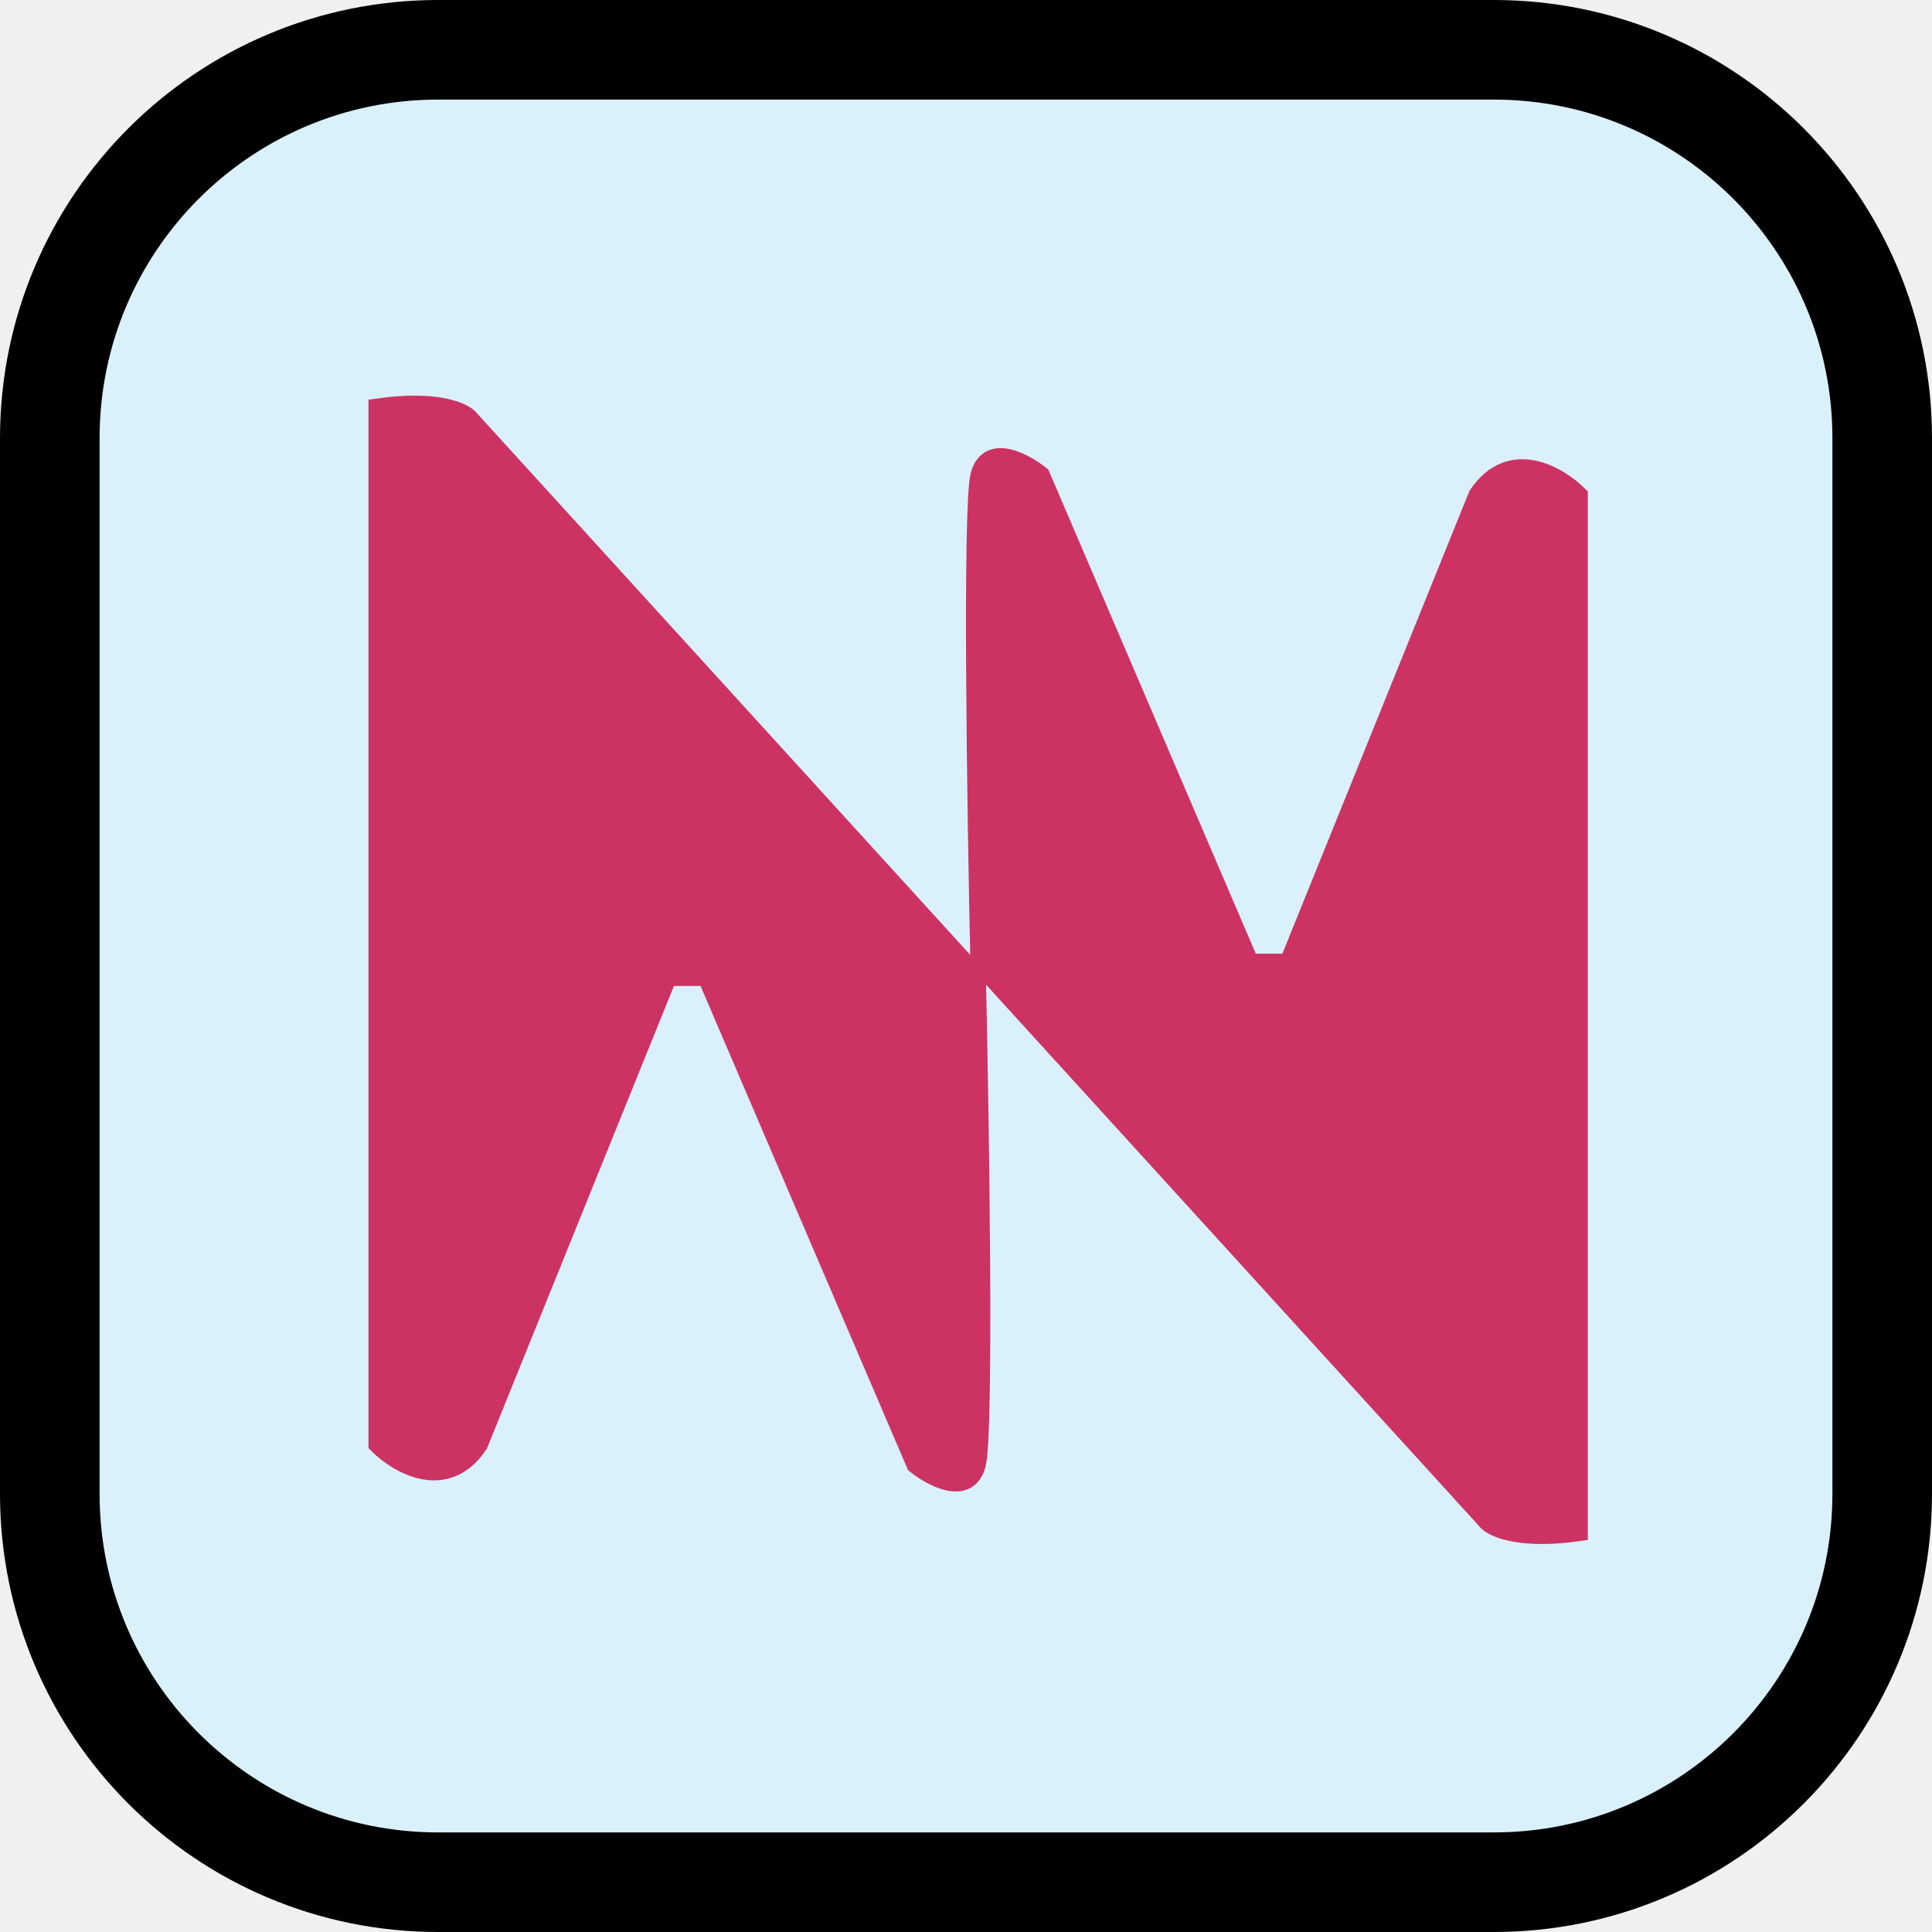
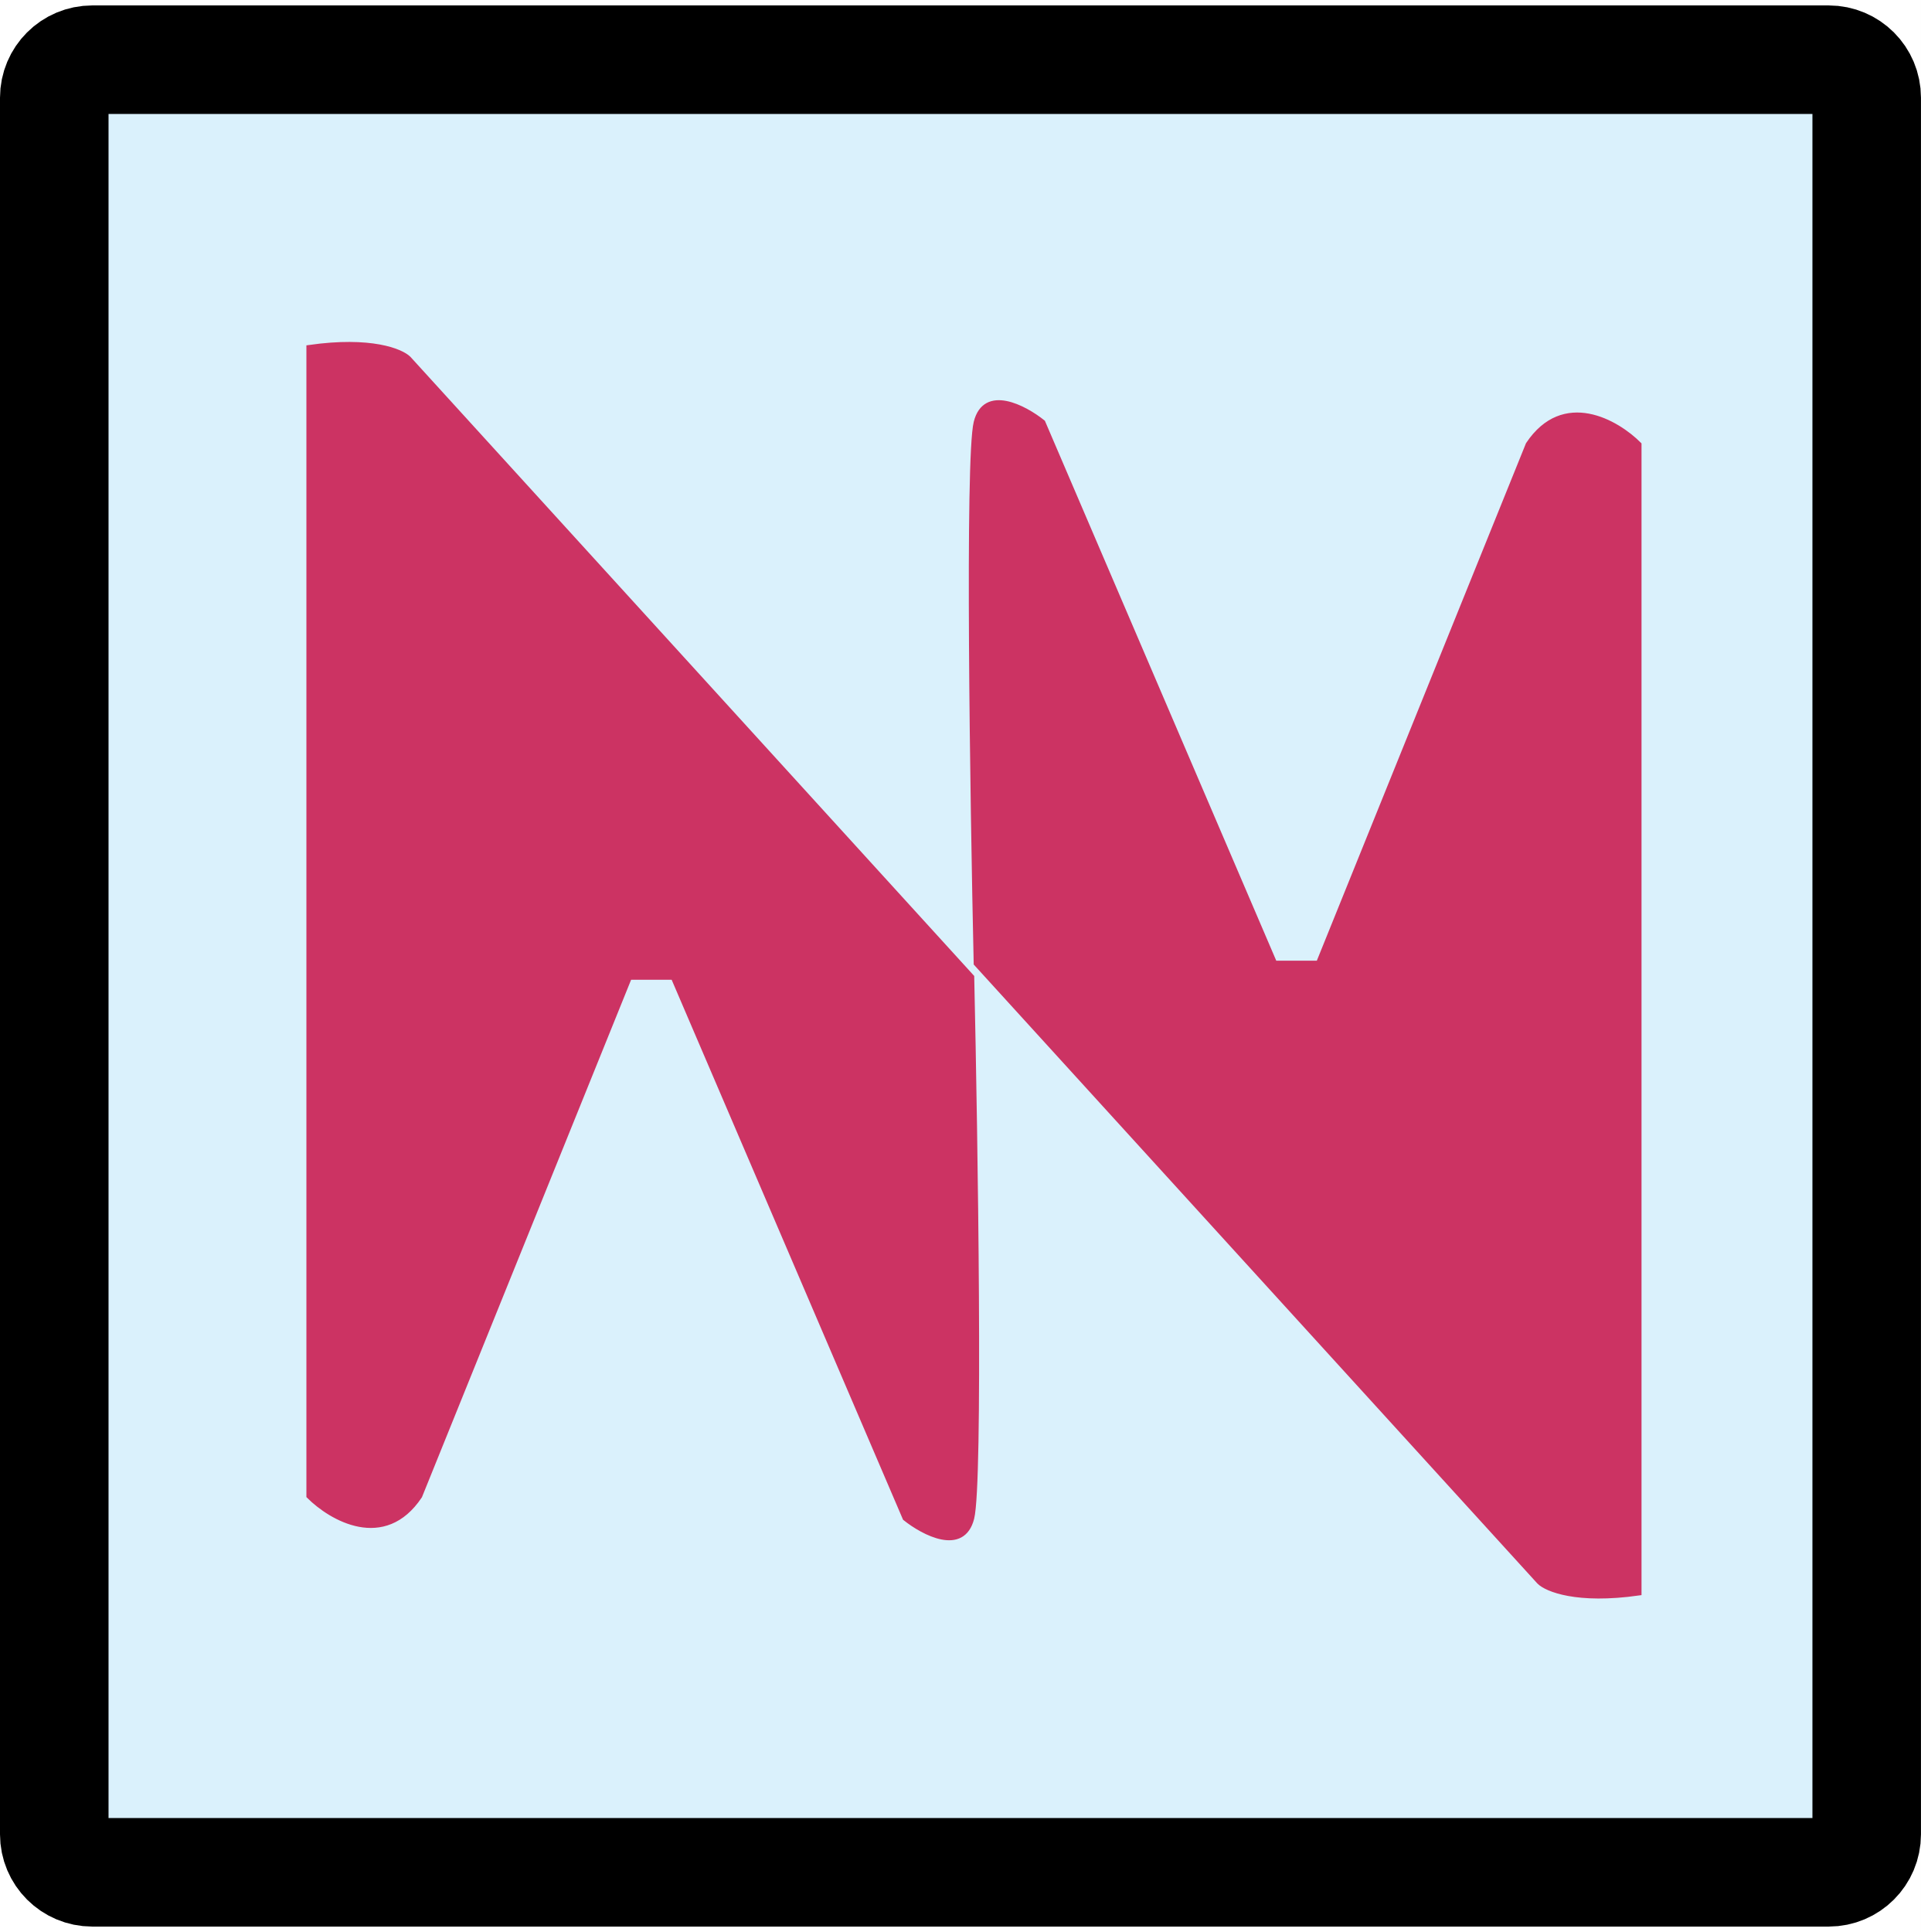
- <svg xmlns="http://www.w3.org/2000/svg" width="97" height="97" viewBox="0 0 97 97" fill="none">
-   <path d="M75 2.5H22C11.23 2.5 2.5 11.23 2.5 22V75C2.5 85.77 11.23 94.5 22 94.5H75C85.77 94.5 94.5 85.77 94.5 75V22C94.5 11.23 85.77 2.5 75 2.5Z" fill="#DAF1FC" stroke="black" stroke-width="5" />
-   <path d="M19 72.5V20.5C21.8 20.1 23.167 20.667 23.5 21L49 49C49.167 56.5 49.4 71.9 49 73.5C48.6 75.1 46.833 74.167 46 73.5L35.5 49H33.5L24 72.5C22.4 74.9 20 73.5 19 72.5Z" fill="#CC3363" stroke="#CC3363" />
-   <path d="M79.221 24.883L79.221 76.883C76.421 77.283 75.054 76.717 74.721 76.383L49.221 48.383C49.054 40.883 48.821 25.483 49.221 23.883C49.621 22.283 51.388 23.217 52.221 23.883L62.721 48.383L64.721 48.383L74.221 24.883C75.821 22.483 78.221 23.883 79.221 24.883Z" fill="#CC3363" stroke="#CC3363" />
+ <svg xmlns="http://www.w3.org/2000/svg" width="354" height="356" viewBox="0 0 354 356" fill="none">
+   <g id="Frame 1">
+     <rect width="354" height="356" fill="white" />
+     <g id="Group 1">
+       <path id="Rectangle 2" d="M17 11H337C340.866 11 344 14.134 344 18V338C344 341.866 340.866 345 337 345H17C13.134 345 10 341.866 10 338V18C10 14.134 13.134 11 17 11Z" fill="#DAF1FC" stroke="black" stroke-width="20" />
+       <path id="Vector 1" d="M56.965 275.655V64.069C68.359 62.441 73.92 64.747 75.276 66.103L179.034 180.035C179.713 210.552 180.662 273.214 179.034 279.724C177.407 286.234 170.218 282.437 166.828 279.724L124.103 180.035H115.966L77.31 275.655C70.8 285.421 61.035 279.724 56.965 275.655Z" fill="#CC3363" stroke="#CC3363" />
+       <path id="Vector 2" d="M302.002 81.905L302.002 293.491C290.609 295.119 285.048 292.813 283.692 291.457L179.933 177.526C179.255 147.009 178.306 84.347 179.933 77.836C181.561 71.326 188.749 75.124 192.14 77.836L234.864 177.526L243.002 177.526L281.657 81.905C288.168 72.14 297.933 77.836 302.002 81.905Z" fill="#CC3363" stroke="#CC3363" />
+     </g>
+   </g>
</svg>
